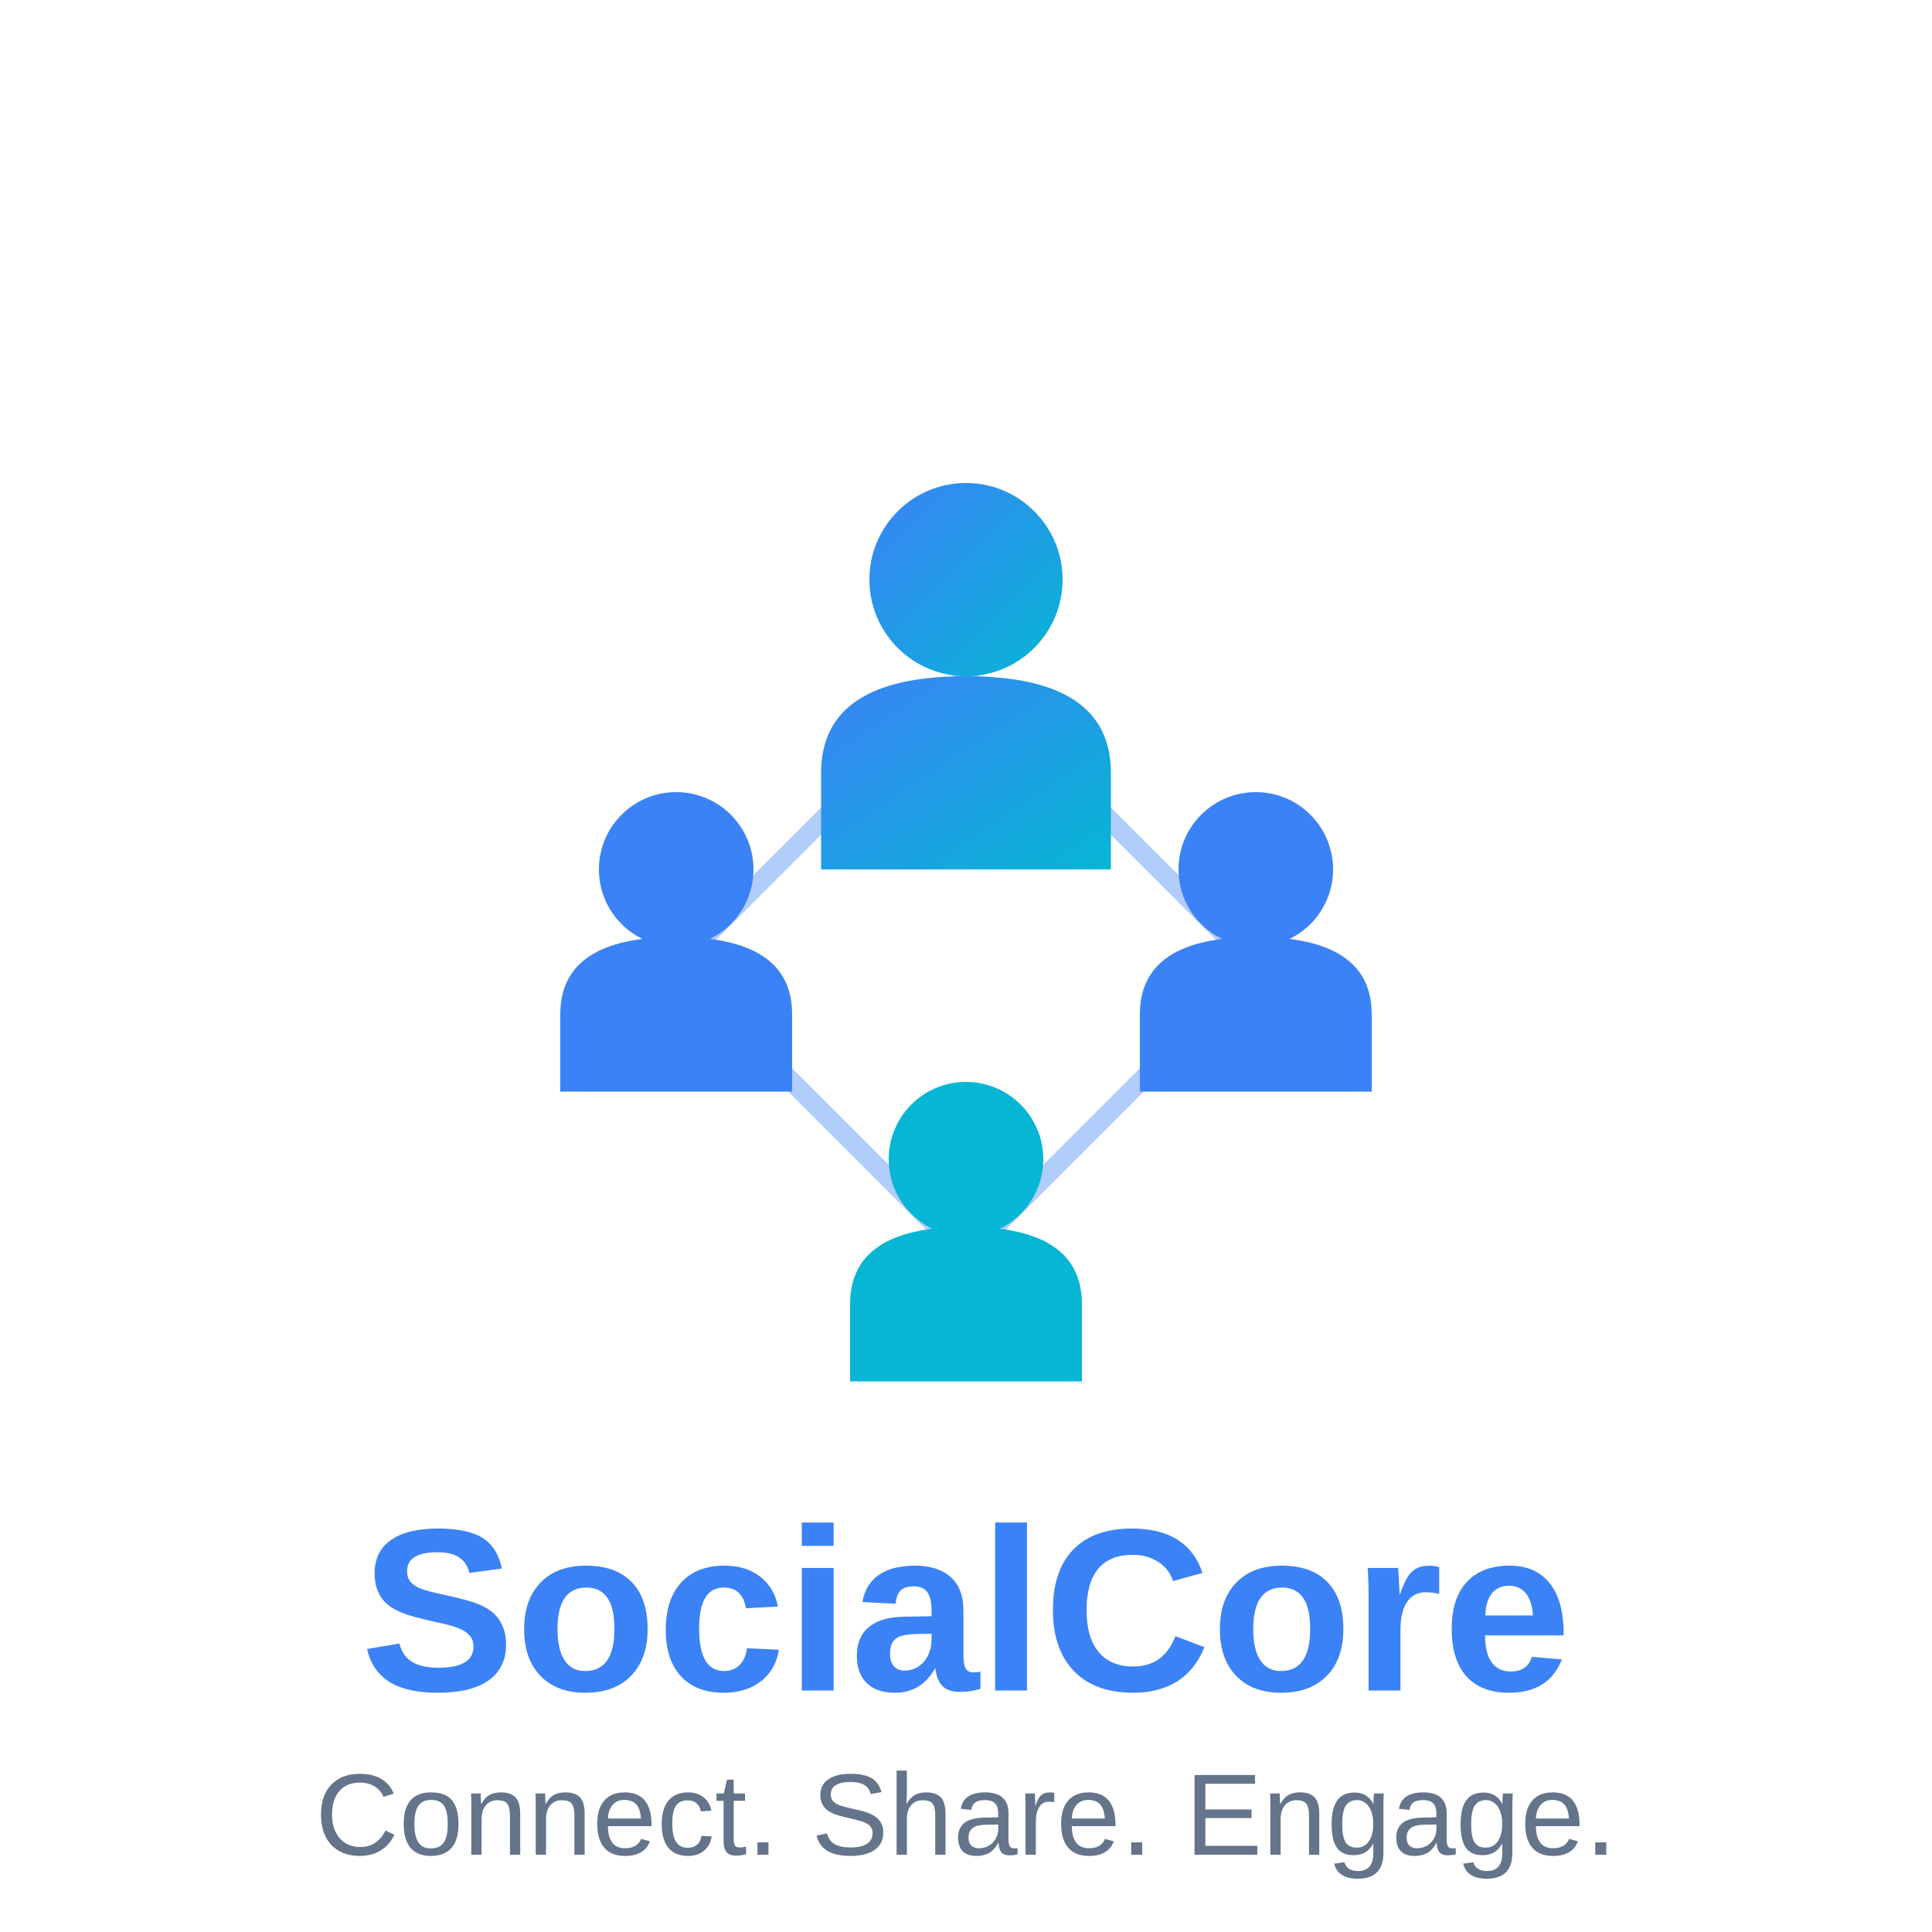
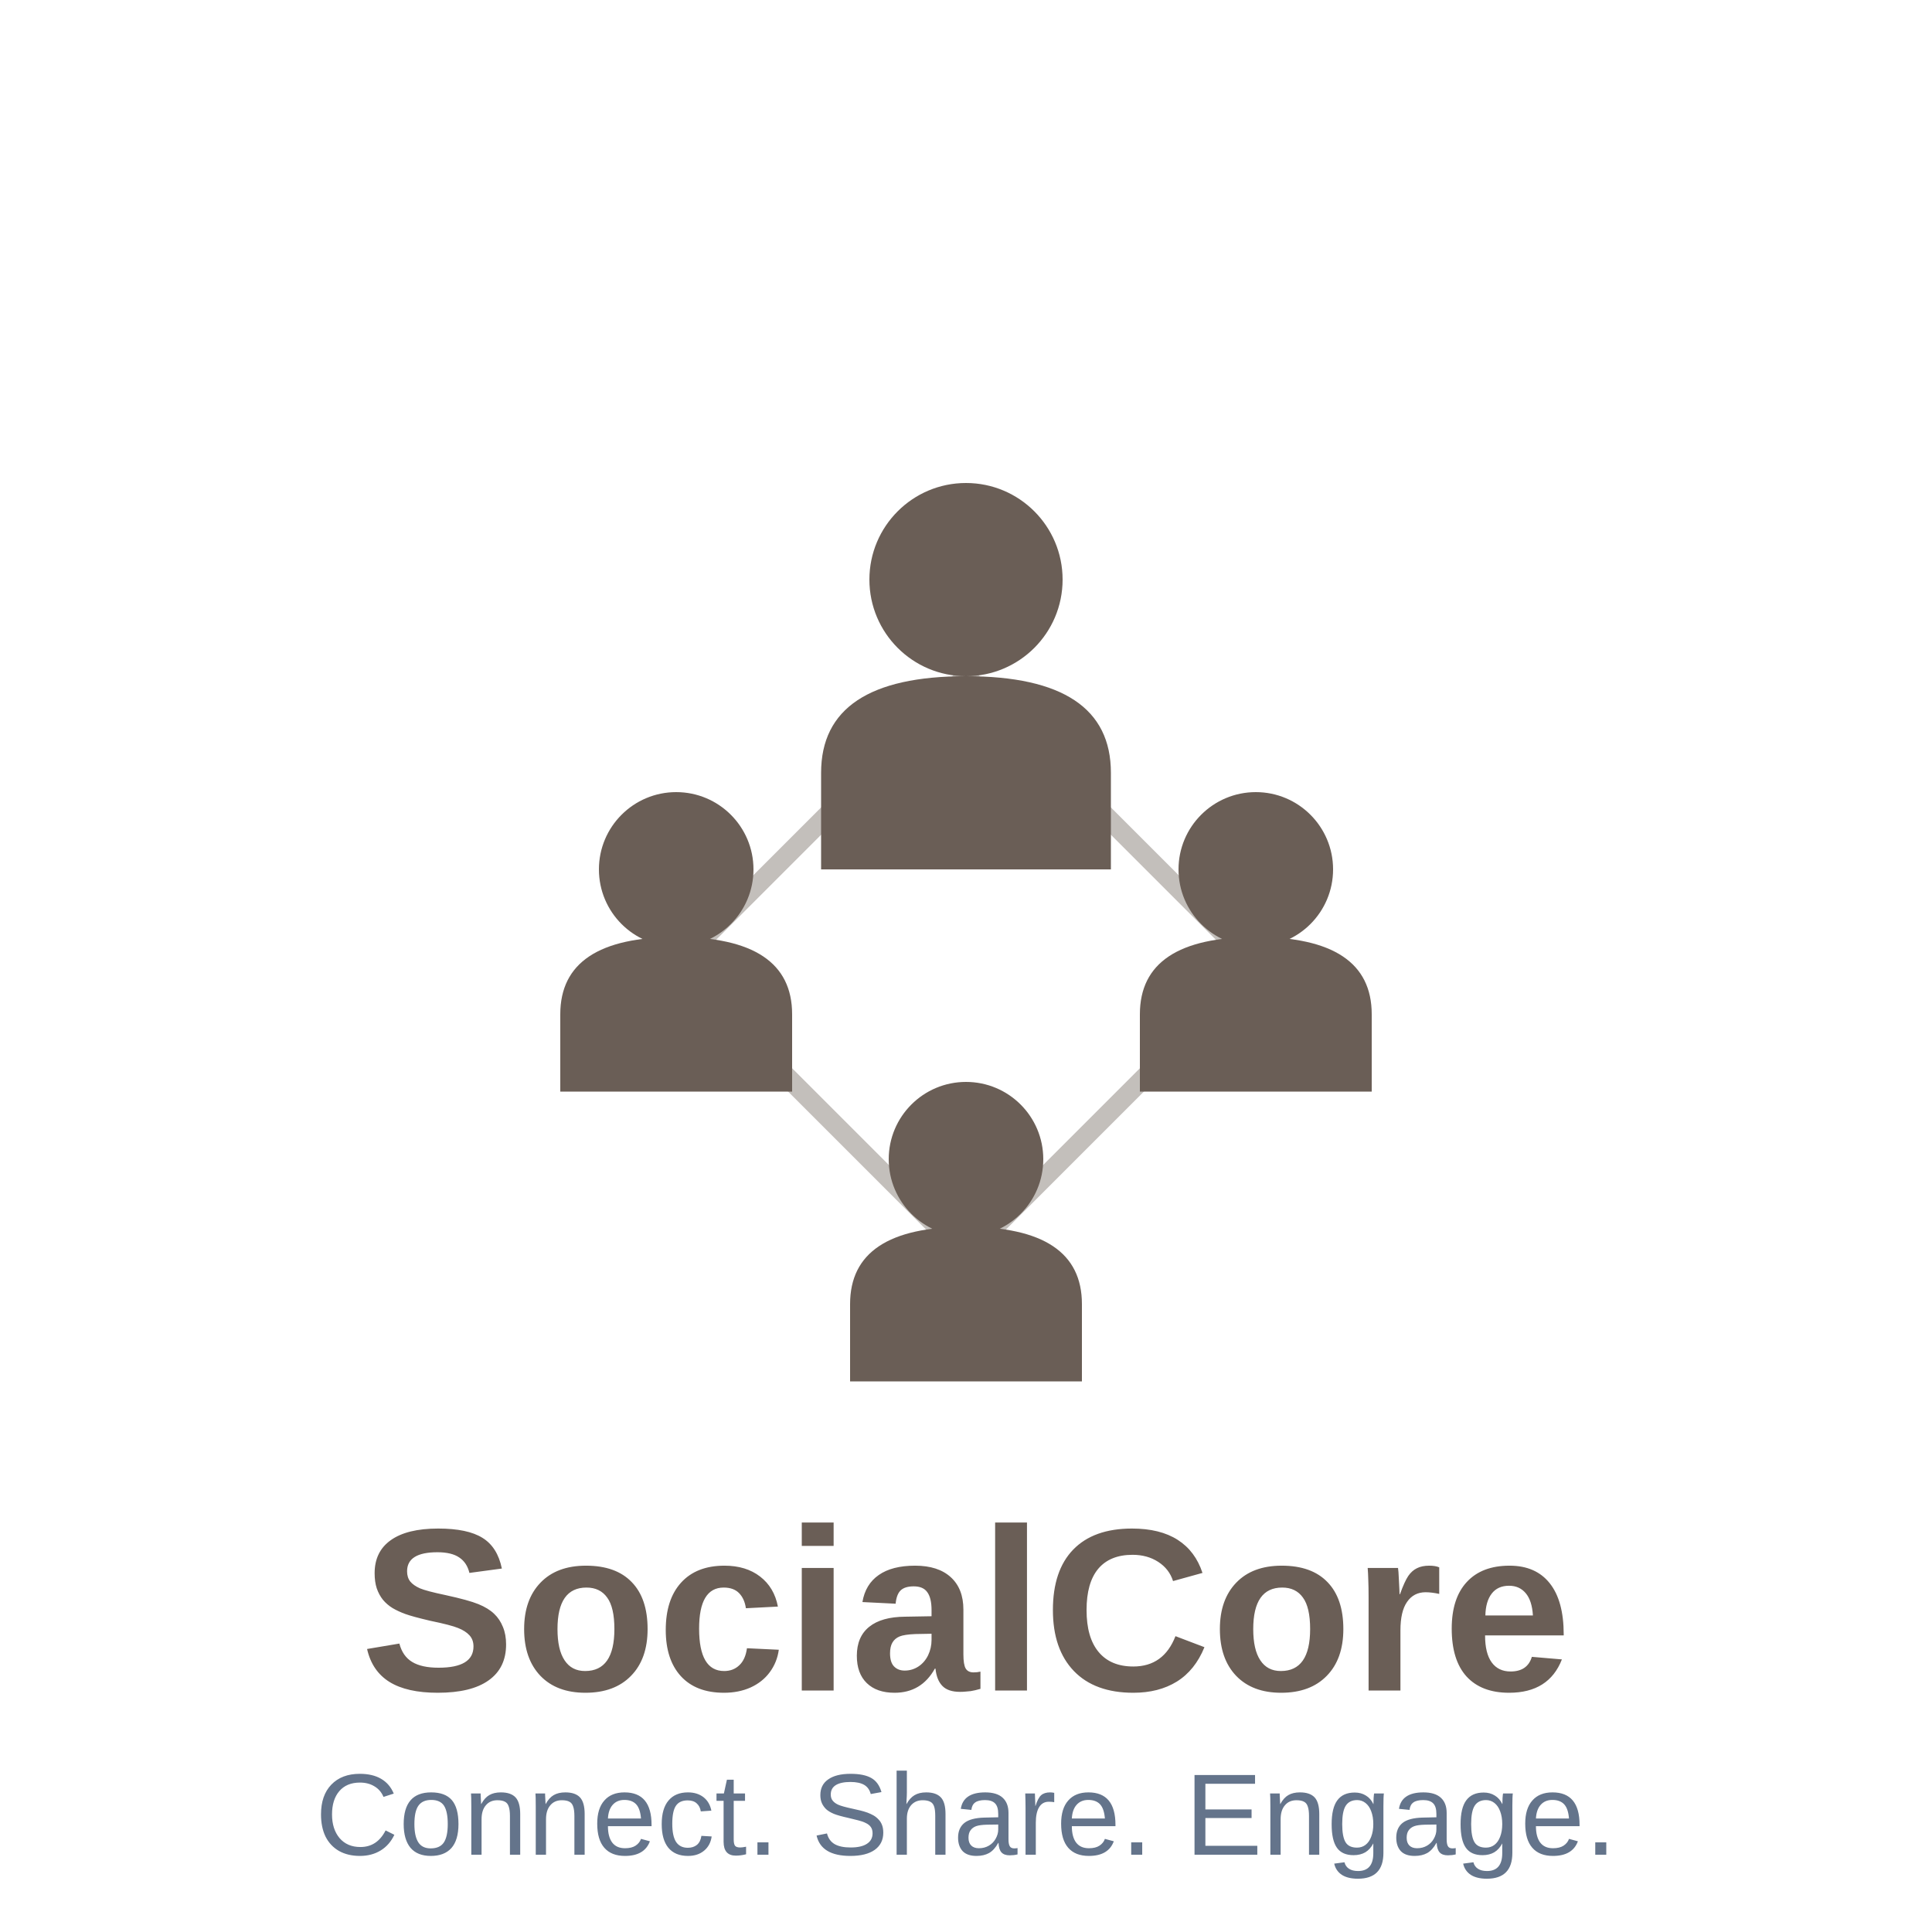
<svg xmlns="http://www.w3.org/2000/svg" viewBox="0 0 200 200">
  <defs>
    <linearGradient id="grad2" x1="0%" y1="0%" x2="100%" y2="100%">
-       <stop offset="0%" style="stop-color:#3B82F6;stop-opacity:1" />
-       <stop offset="100%" style="stop-color:#06B6D4;stop-opacity:1" />
+       <stop offset="0%" style="stop-color:#6a5e56;stop-opacity:1" />
+       <stop offset="100%" style="stop-color:#6a5e56;stop-opacity:1" />
    </linearGradient>
  </defs>
-   <line x1="100" y1="70" x2="70" y2="100" stroke="#3B82F6" stroke-width="2" opacity="0.4" />
-   <line x1="100" y1="70" x2="130" y2="100" stroke="#3B82F6" stroke-width="2" opacity="0.4" />
-   <line x1="70" y1="100" x2="100" y2="130" stroke="#3B82F6" stroke-width="2" opacity="0.4" />
-   <line x1="130" y1="100" x2="100" y2="130" stroke="#3B82F6" stroke-width="2" opacity="0.4" />
+   <line x1="100" y1="70" x2="70" y2="100" stroke="#6a5e56" stroke-width="2" opacity="0.4" />
+   <line x1="100" y1="70" x2="130" y2="100" stroke="#6a5e56" stroke-width="2" opacity="0.4" />
+   <line x1="70" y1="100" x2="100" y2="130" stroke="#6a5e56" stroke-width="2" opacity="0.4" />
+   <line x1="130" y1="100" x2="100" y2="130" stroke="#6a5e56" stroke-width="2" opacity="0.4" />
  <circle cx="100" cy="60" r="10" fill="url(#grad2)" />
  <path d="M 85 80 Q 85 70 100 70 Q 115 70 115 80 L 115 90 L 85 90 Z" fill="url(#grad2)" />
-   <circle cx="70" cy="90" r="8" fill="#3B82F6" />
-   <path d="M 58 105 Q 58 97 70 97 Q 82 97 82 105 L 82 113 L 58 113 Z" fill="#3B82F6" />
-   <circle cx="130" cy="90" r="8" fill="#3B82F6" />
-   <path d="M 118 105 Q 118 97 130 97 Q 142 97 142 105 L 142 113 L 118 113 Z" fill="#3B82F6" />
-   <circle cx="100" cy="120" r="8" fill="#06B6D4" />
-   <path d="M 88 135 Q 88 127 100 127 Q 112 127 112 135 L 112 143 L 88 143 Z" fill="#06B6D4" />
-   <text x="100" y="175" font-family="Arial, sans-serif" font-size="24" font-weight="bold" fill="#3B82F6" text-anchor="middle">SocialCore</text>
+   <circle cx="70" cy="90" r="8" fill="#6a5e56" />
+   <path d="M 58 105 Q 58 97 70 97 Q 82 97 82 105 L 82 113 L 58 113 Z" fill="#6a5e56" />
+   <circle cx="130" cy="90" r="8" fill="#6a5e56" />
+   <path d="M 118 105 Q 118 97 130 97 Q 142 97 142 105 L 142 113 L 118 113 Z" fill="#6a5e56" />
+   <circle cx="100" cy="120" r="8" fill="#6a5e56" />
+   <path d="M 88 135 Q 88 127 100 127 Q 112 127 112 135 L 112 143 L 88 143 Z" fill="#6a5e56" />
+   <text x="100" y="175" font-family="Arial, sans-serif" font-size="24" font-weight="bold" fill="#6a5e56" text-anchor="middle">SocialCore</text>
  <text x="100" y="192" font-family="Arial, sans-serif" font-size="12" fill="#64748B" text-anchor="middle">Connect. Share. Engage.</text>
</svg>
